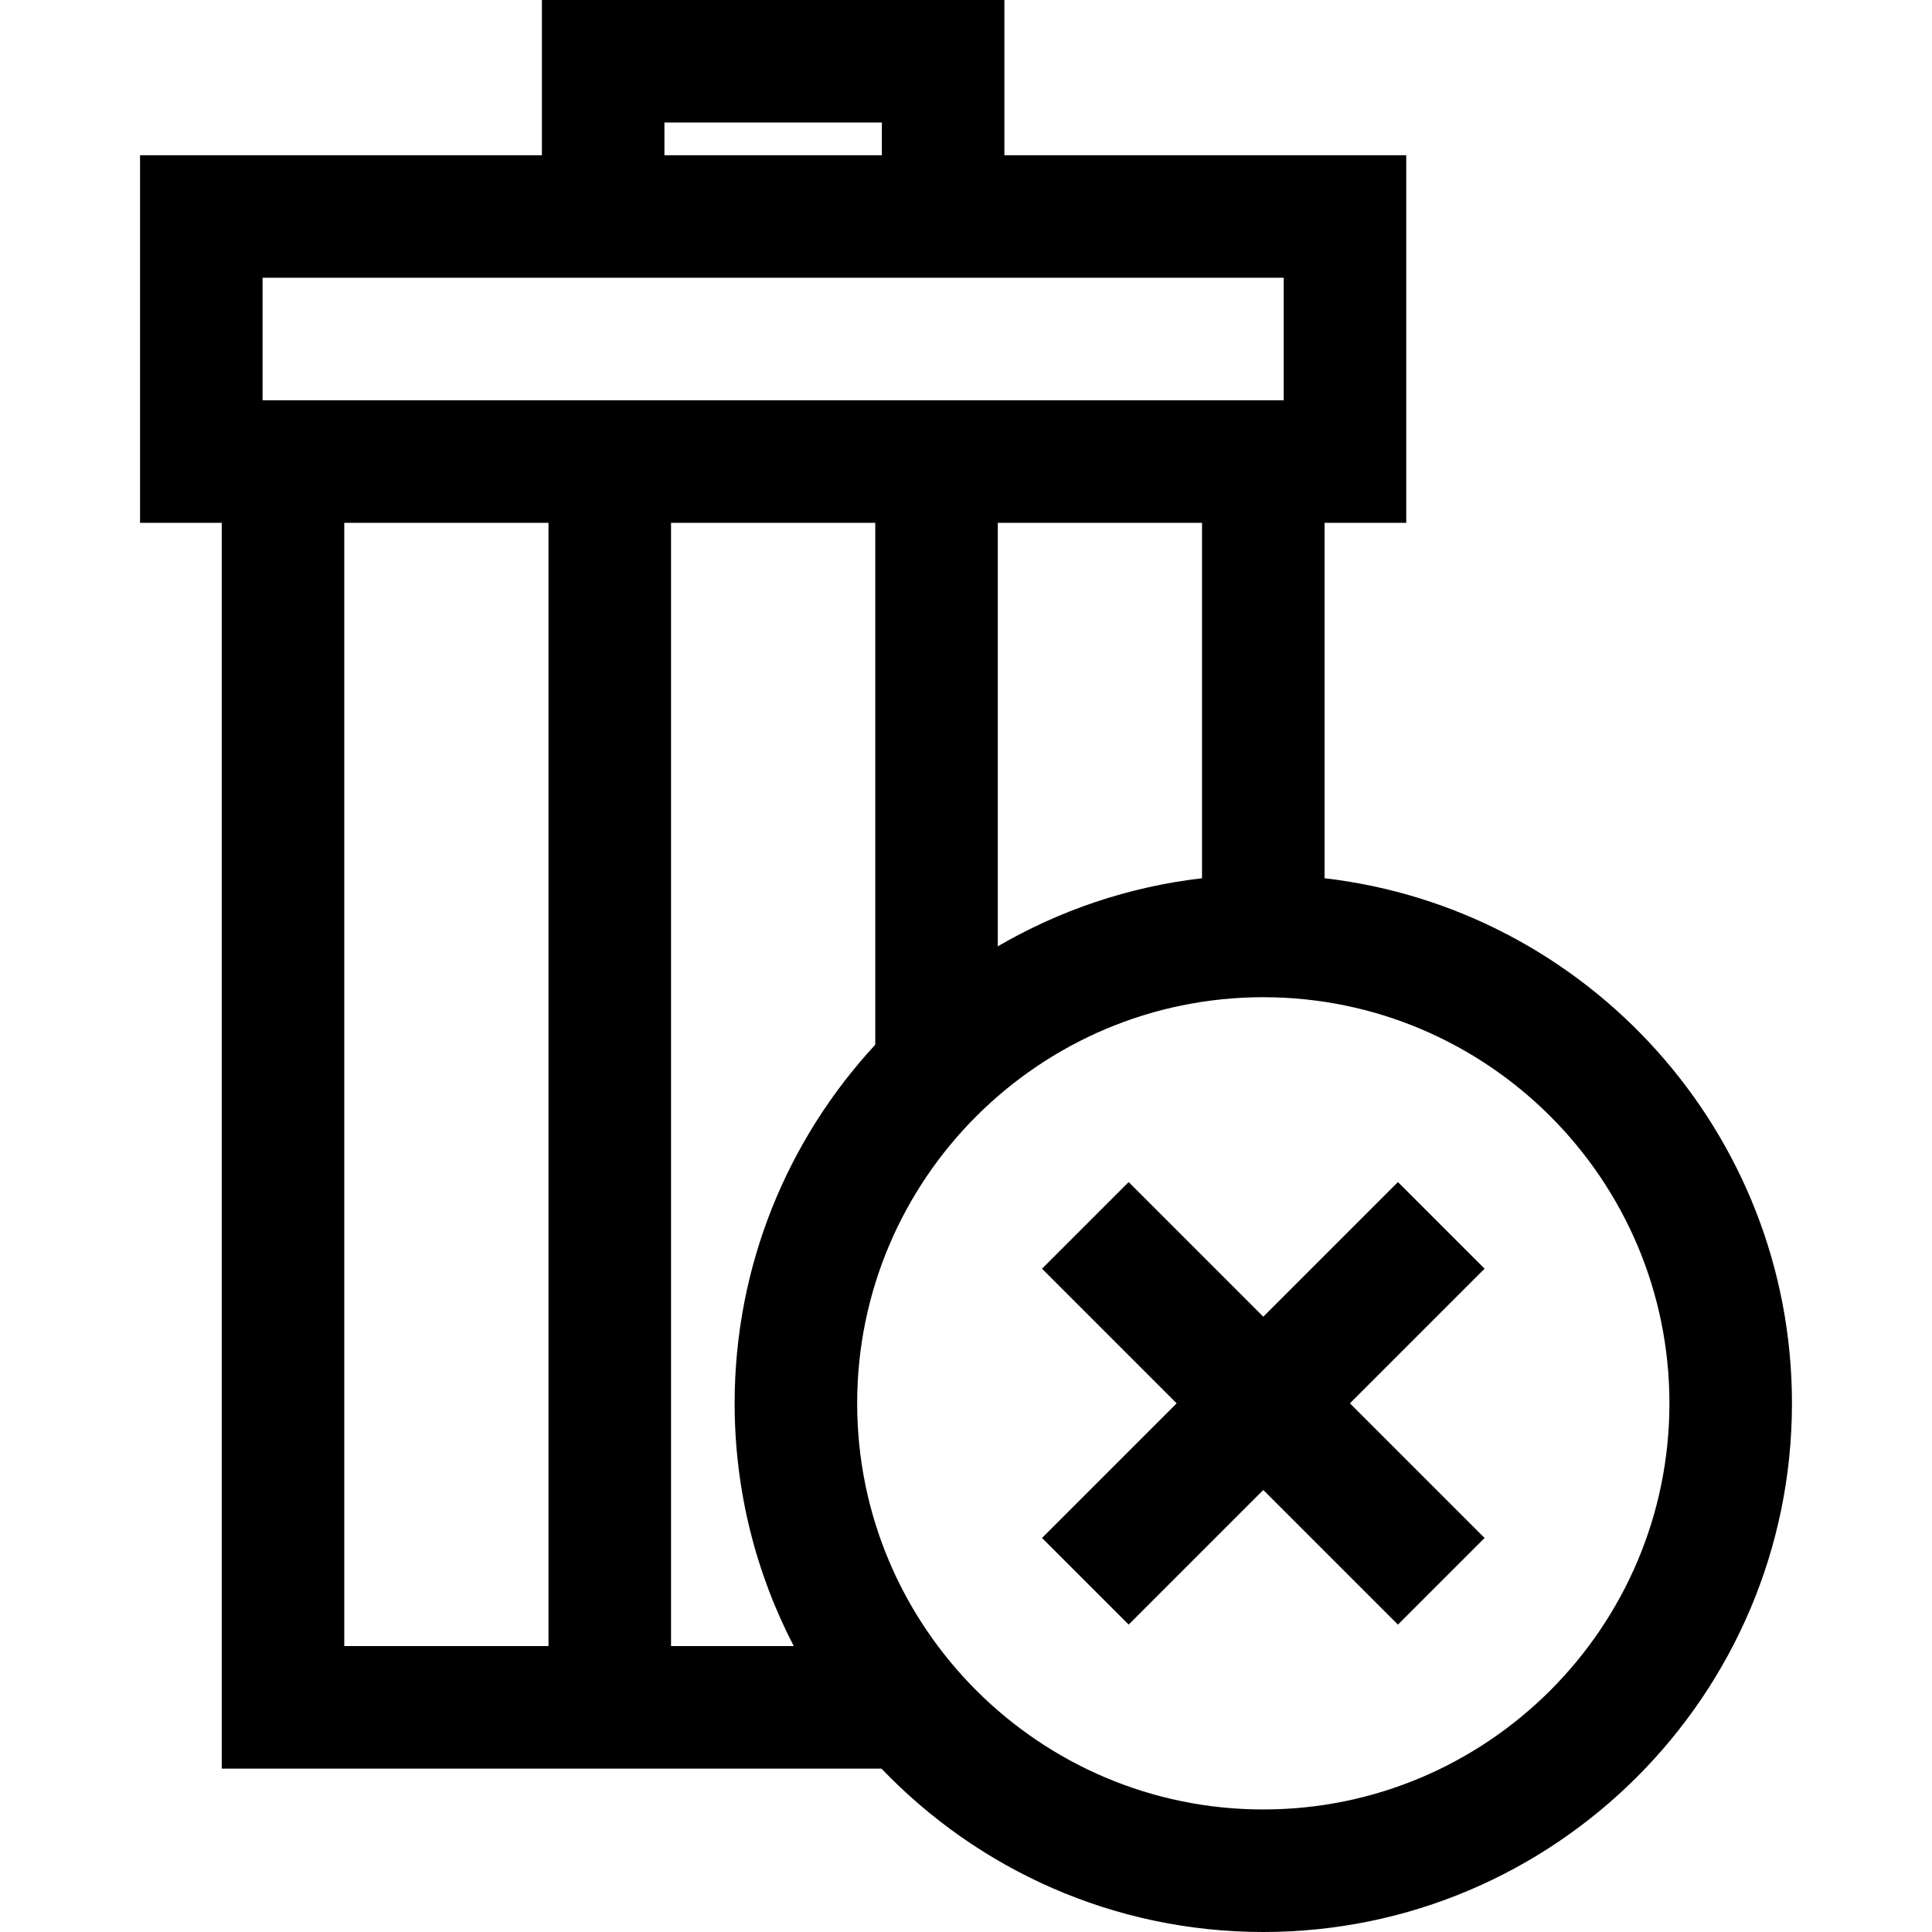
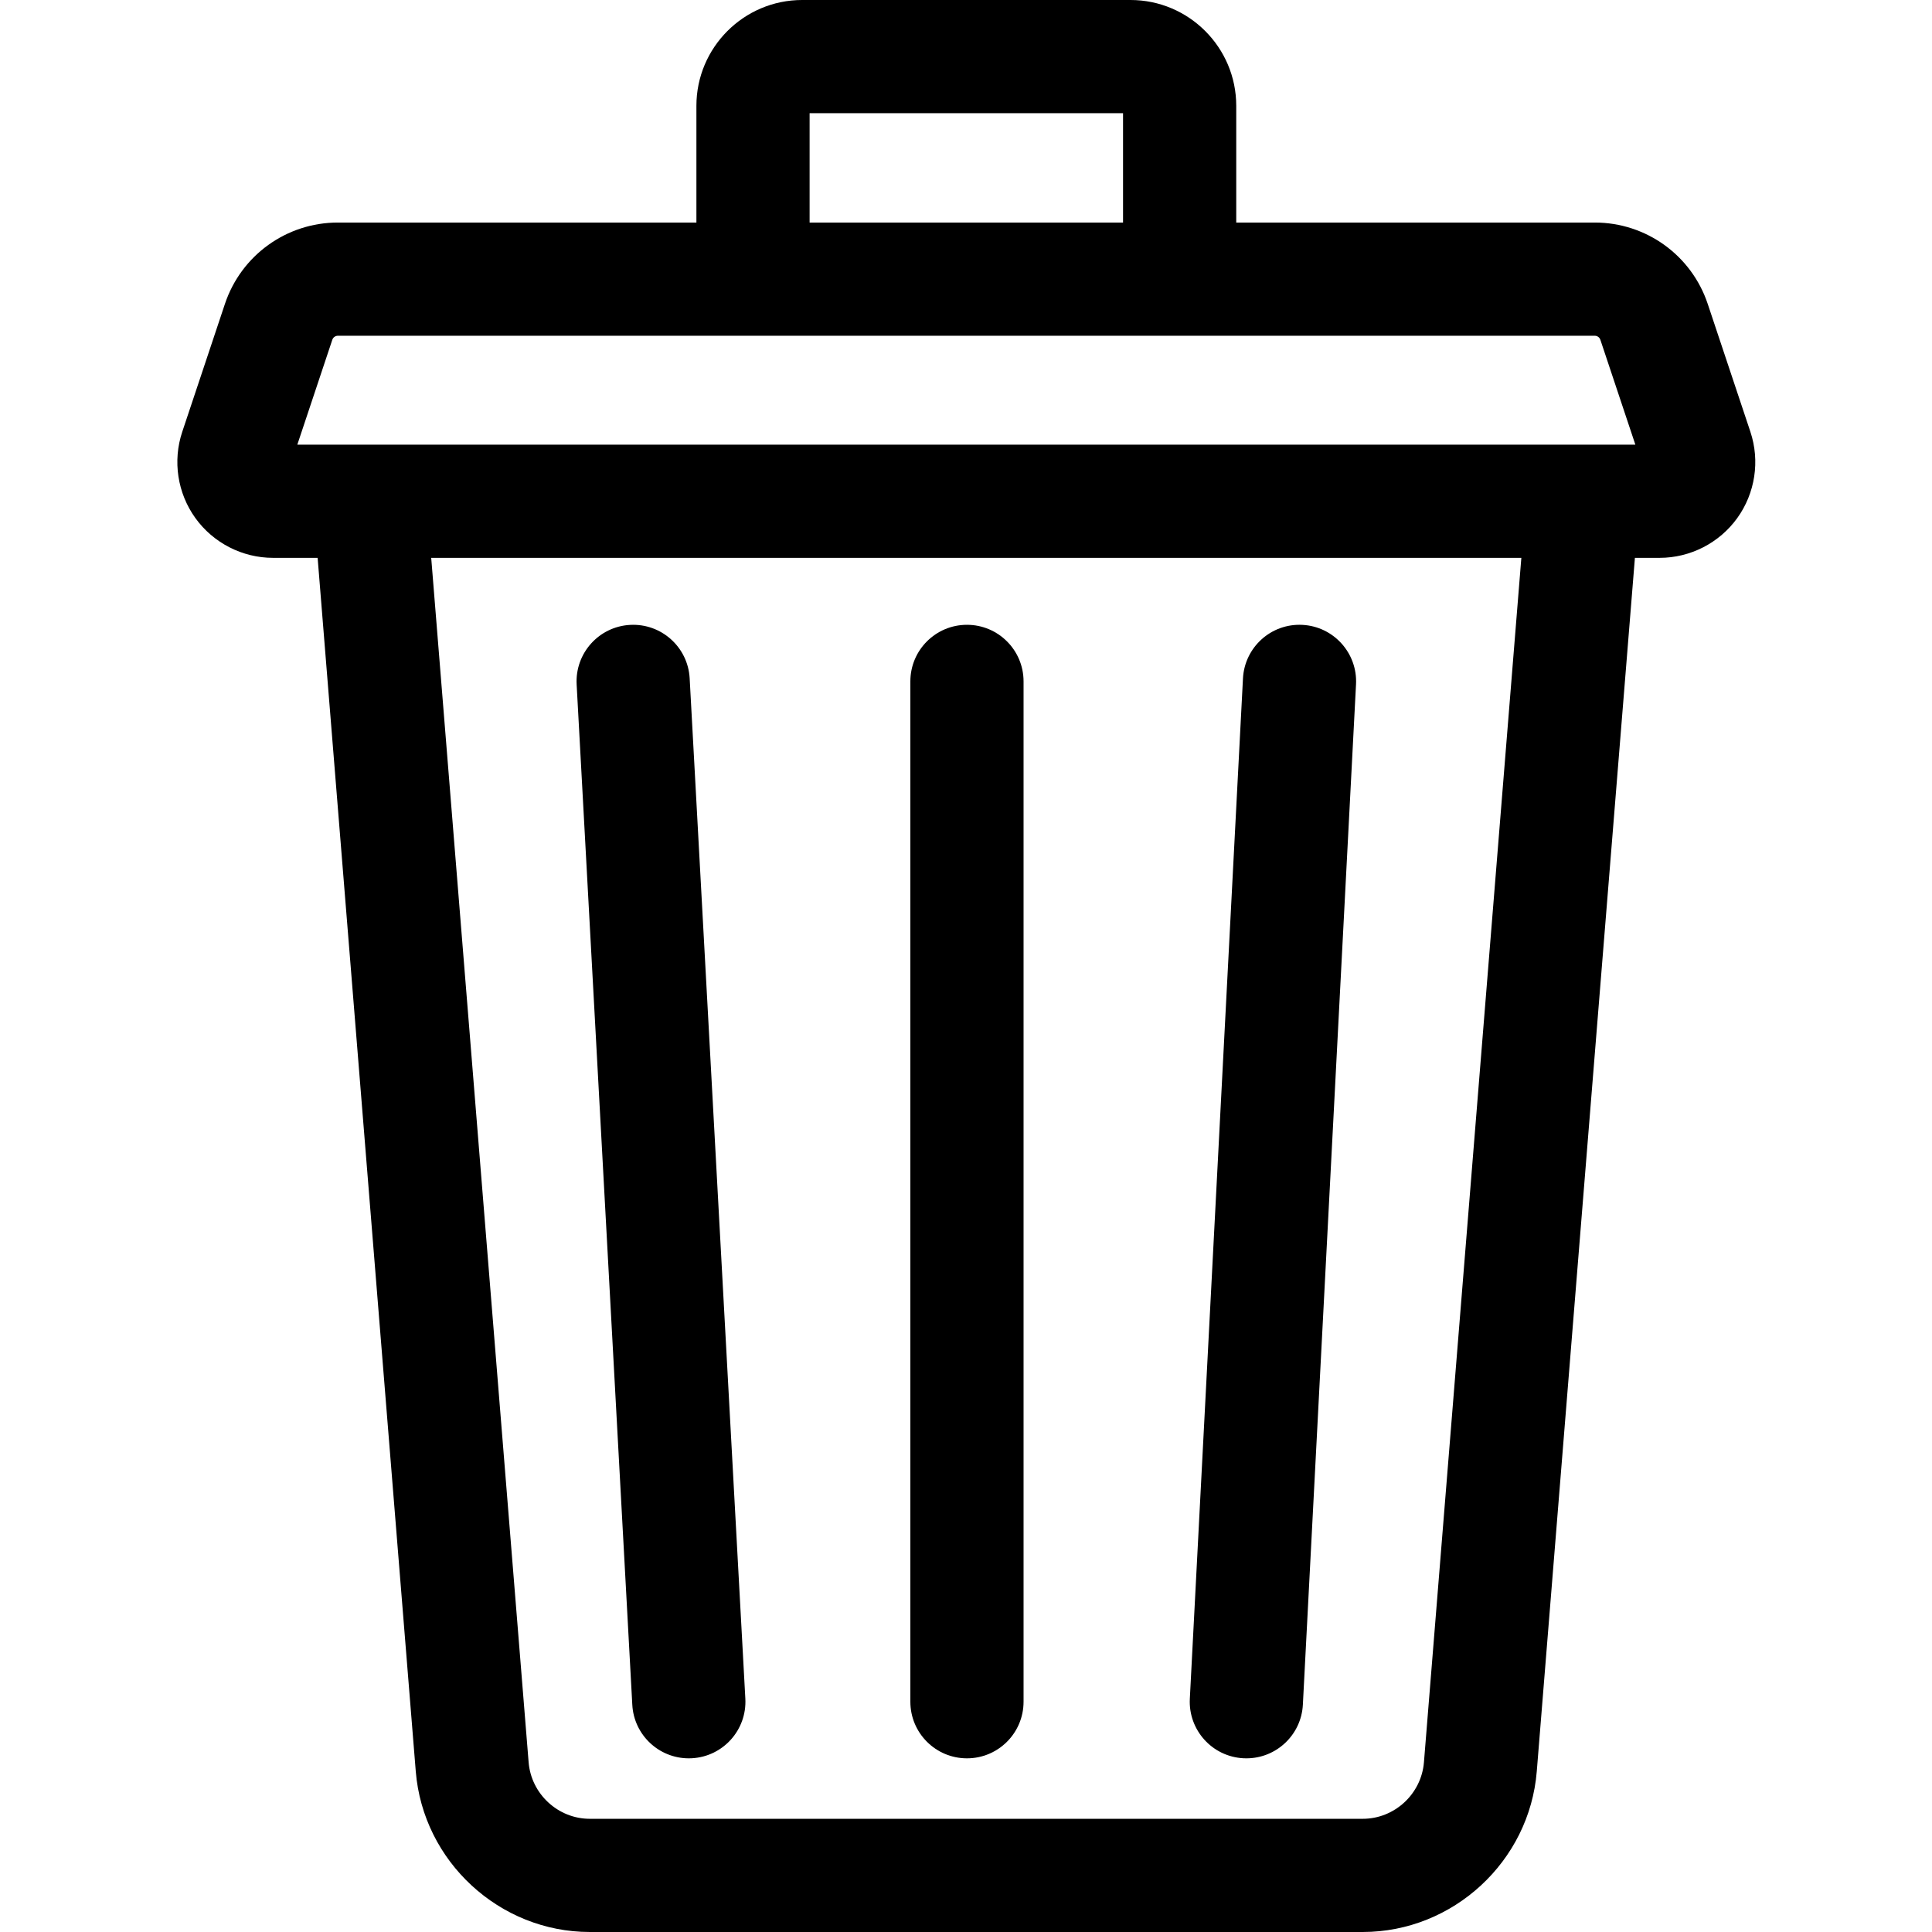
- <svg xmlns="http://www.w3.org/2000/svg" version="1.1" id="Layer_1" x="0px" y="0px" viewBox="0 0 473 473" style="enable-background:new 0 0 473 473;" xml:space="preserve">
-   <g>
-     <path d="M324.285,215.015V128h20V38h-98.384V0H132.669v38H34.285v90h20v305h161.523c23.578,24.635,56.766,40,93.477,40   c71.368,0,129.43-58.062,129.43-129.43C438.715,277.276,388.612,222.474,324.285,215.015z M294.285,215.015   c-18.052,2.093-34.982,7.911-50,16.669V128h50V215.015z M162.669,30h53.232v8h-53.232V30z M64.285,68h250v30h-250V68z M84.285,128   h50v275h-50V128z M164.285,403V128h50v127.768c-21.356,23.089-34.429,53.946-34.429,87.802c0,21.411,5.231,41.622,14.475,59.43   H164.285z M309.285,443c-54.826,0-99.429-44.604-99.429-99.43s44.604-99.429,99.429-99.429s99.43,44.604,99.43,99.429   S364.111,443,309.285,443z" />
-     <polygon points="342.248,289.395 309.285,322.358 276.323,289.395 255.11,310.608 288.073,343.571 255.11,376.533 276.323,397.746    309.285,364.783 342.248,397.746 363.461,376.533 330.498,343.571 363.461,310.608  " />
-   </g>
-   <g>
- </g>
-   <g>
- </g>
-   <g>
- </g>
-   <g>
- </g>
-   <g>
- </g>
-   <g>
- </g>
-   <g>
- </g>
-   <g>
- </g>
-   <g>
- </g>
-   <g>
- </g>
-   <g>
- </g>
-   <g>
- </g>
-   <g>
- </g>
-   <g>
- </g>
-   <g>
- </g>
+ <svg xmlns="http://www.w3.org/2000/svg" height="512pt" viewBox="-47 0 512 512" width="512pt">
+   <path d="m416.875 114.441-11.305-33.887c-4.305-12.906-16.34-21.578-29.941-21.578h-95.012v-30.934c0-15.461-12.57-28.043-28.027-28.043h-87.008c-15.453 0-28.027 12.582-28.027 28.043v30.934h-95.008c-13.605 0-25.641 8.672-29.945 21.578l-11.305 33.887c-2.574 7.715-1.27 16.258 3.484 22.855 4.754 6.598 12.445 10.539 20.578 10.539h11.816l26.008 321.605c1.934 23.863 22.184 42.559 46.109 42.559h204.863c23.922 0 44.176-18.695 46.105-42.562l26.008-321.602h6.543c8.133 0 15.824-3.941 20.578-10.535 4.754-6.598 6.059-15.145 3.484-22.859zm-249.32-84.441h83.062v28.977h-83.062zm162.805 437.02c-.68 8.402-7.797 14.98-16.203 14.98h-204.863c-8.406 0-15.523-6.578-16.203-14.98l-25.816-319.184h288.898zm-298.566-349.184 9.27-27.789c.211-.641.809-1.07 1.484-1.07h333.082c.676 0 1.27.43 1.484 1.07l9.27 27.789zm0 0" />
+   <path d="m282.516 465.957c.266.016.527.02.793.02 7.926 0 14.551-6.211 14.965-14.219l14.086-270.398c.43-8.273-5.93-15.332-14.199-15.762-8.293-.441-15.328 5.926-15.762 14.199l-14.082 270.398c-.43 8.273 5.926 15.332 14.199 15.762zm0 0" />
+   <path d="m120.566 451.793c.438 7.996 7.055 14.184 14.965 14.184.273 0 .555-.008.832-.023 8.27-.449 14.609-7.52 14.16-15.793l-14.754-270.398c-.449-8.273-7.52-14.613-15.793-14.16-8.27.449-14.609 7.52-14.16 15.793zm0 0" />
+   <path d="m209.254 465.977c8.285 0 15-6.715 15-15v-270.398c0-8.285-6.715-15-15-15s-15 6.715-15 15v270.398c0 8.285 6.715 15 15 15zm0 0" />
</svg>
